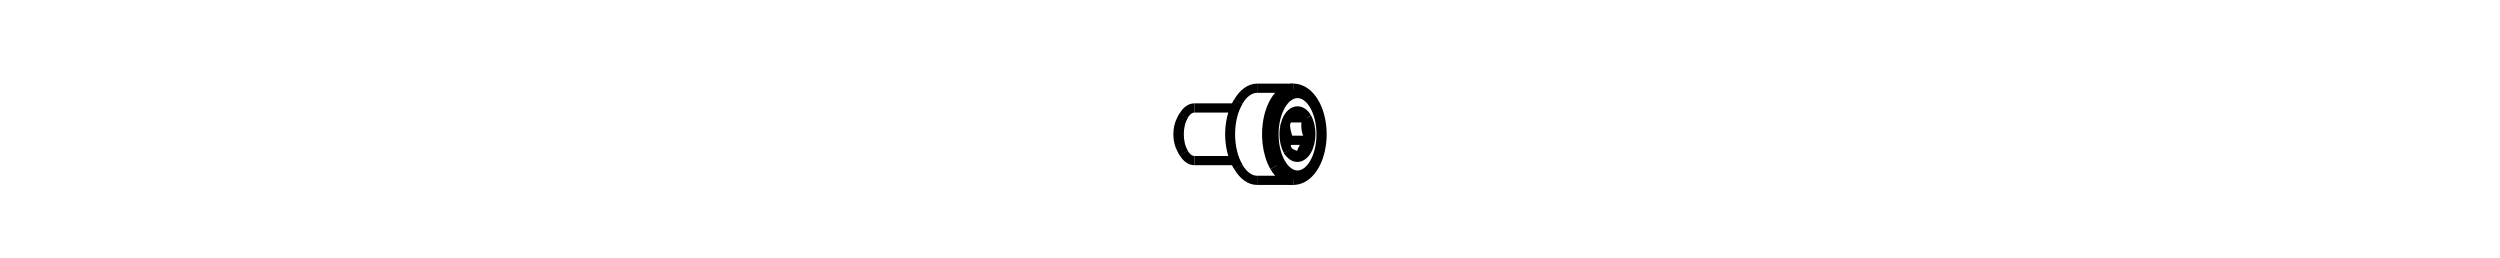
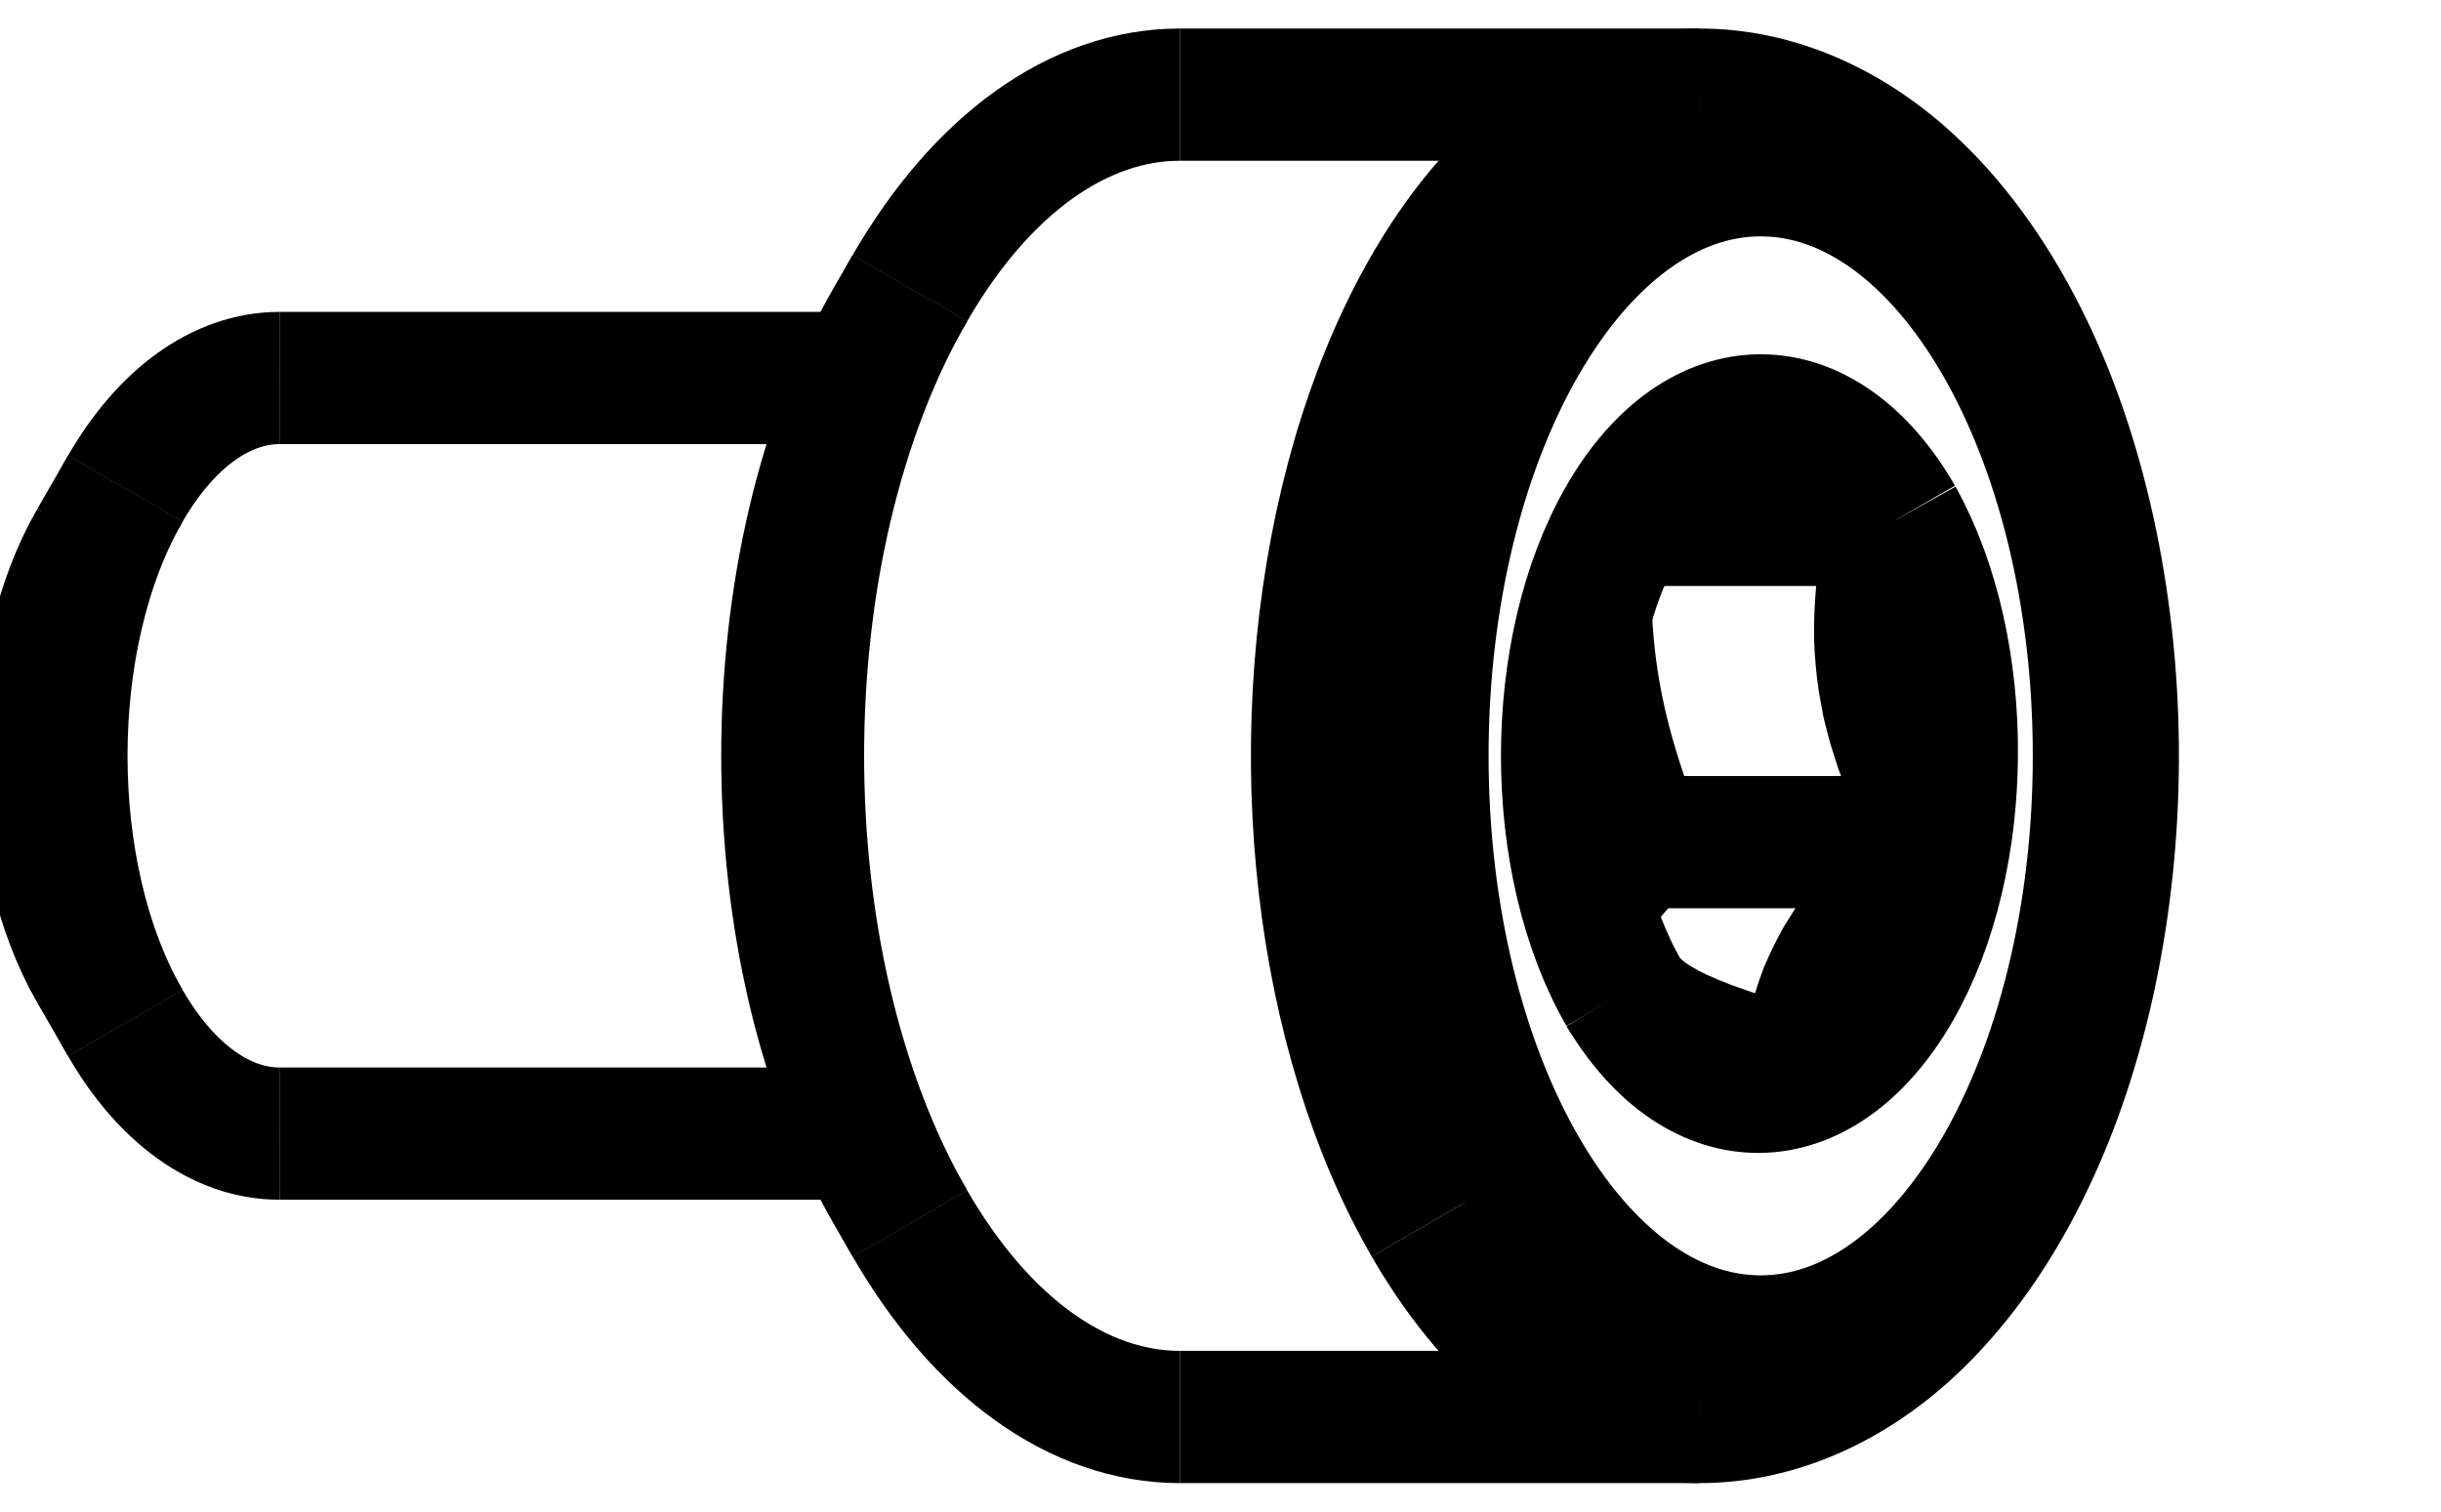
- <svg xmlns="http://www.w3.org/2000/svg" version="1.1" width="190.000mm" height="19.543mm" viewBox="-95.000 -10.205 190.000 19.543">
+ <svg xmlns="http://www.w3.org/2000/svg" version="1.1" width="12.918mm" height="8.002mm" viewBox="-5.705 -4.001 12.918 8.002">
  <g fill="none" stroke="#000000" stroke-opacity="1" stroke-width="0.7" stroke-linecap="butt" stroke-linejoin="miter" stroke-miterlimit="4">
    <path d="M4.338 -1.255 A1.776 1.025 -90 0 1 2.888 1.255" />
    <path d="M2.888 1.255 A1.776 1.025 -90 0 1 2.888 -1.255" />
    <path d="M2.888 -1.255 A1.776 1.025 -90 0 1 4.338 -1.255" />
    <path d="M3.87, 1.706 Q3.871, 1.658 3.873, 1.61  Q3.881, 1.517 3.9, 1.427  Q3.921, 1.338 3.954, 1.252  Q3.99, 1.167 4.037, 1.082  Q4.063, 1.039 4.09, 0.997  Q4.12, 0.954 4.151, 0.911  Q4.185, 0.868 4.22, 0.825  Q4.259, 0.781 4.298, 0.737  Q4.342, 0.692 4.386, 0.646  Q4.434, 0.6 4.483, 0.553  Q4.537, 0.505 4.591, 0.457 " />
    <path d="M4.591, 0.457 Q4.555, 0.392 4.518, 0.326  Q4.487, 0.262 4.455, 0.199  Q4.428, 0.137 4.401, 0.076  Q4.378, 0.015 4.355, -0.045  Q4.336, -0.104 4.317, -0.163  Q4.302, -0.222 4.287, -0.28  Q4.276, -0.338 4.266, -0.396  Q4.249, -0.512 4.245, -0.629  Q4.244, -0.747 4.255, -0.868  Q4.263, -0.929 4.271, -0.991  Q4.283, -1.054 4.295, -1.118  Q4.311, -1.184 4.327, -1.249 " />
    <path d="M4.327, -1.249 C4.284, -1.261 4.241, -1.273 4.199, -1.284  C4.16, -1.296 4.121, -1.307 4.082, -1.318  C4.046, -1.329 4.011, -1.341 3.975, -1.352  C3.943, -1.362 3.911, -1.373 3.878, -1.384  C3.849, -1.394 3.82, -1.405 3.791, -1.415  C3.764, -1.426 3.738, -1.436 3.712, -1.447  C3.688, -1.457 3.665, -1.468 3.641, -1.478  C3.486, -1.55 3.391, -1.623 3.342, -1.706 " />
    <path d="M3.342, -1.706 C3.114, -1.51 2.953, -1.335 2.839, -1.164 " />
    <path d="M2.885, 1.251 C2.935, 1.334 3.031, 1.406 3.185, 1.479  C3.209, 1.489 3.233, 1.499 3.256, 1.51  C3.283, 1.52 3.309, 1.53 3.335, 1.541  C3.364, 1.551 3.393, 1.562 3.423, 1.572  C3.455, 1.583 3.487, 1.594 3.519, 1.605  C3.554, 1.616 3.59, 1.627 3.625, 1.637  C3.664, 1.649 3.703, 1.66 3.742, 1.671  C3.784, 1.683 3.827, 1.695 3.87, 1.706 " />
    <path d="M-0.89 2.475 A3.5 2.021 90 0 0 0.539 3.5" />
    <path d="M0.539 -3.5 A3.5 2.021 90 0 0 -0.89 -2.475" />
    <path d="M-0.89 -2.475 A3.5 2.021 90 0 0 -0.89 2.475" />
    <path id="12" d=" M 4.591 0.457 L 2.965 0.457 " />
    <path d="M2.693, 0.783 Q2.809, 0.629 2.965, 0.457 " />
    <path id="14" d=" M 4.327 -1.249 L 2.899 -1.249 " />
    <path d="M2.965, 0.457 C2.786, 0.007 2.703, -0.358 2.687, -0.761 " />
    <path id="16" d=" M -0.89 2.475 L -0.986 2.309 " />
    <path d="M-0.986 -2.309 A3.265 1.885 90 0 0 -0.986 2.309" />
    <path d="M-5.042 1.414 A2 1.155 90 0 0 -4.226 2" />
    <path d="M-4.226 -2 A2 1.155 90 0 0 -5.042 -1.414" />
    <path d="M-5.042 -1.414 A2 1.155 90 0 0 -5.042 1.414" />
    <path id="21" d=" M -5.042 1.414 L -5.205 1.131 " />
    <path d="M-5.205 -1.131 A1.6 0.924 90 0 0 -5.205 1.131" />
    <path d="M3.286, 3.5 C3.697, 3.501 4.102, 3.32 4.437, 2.994  C4.668, 2.77 4.869, 2.479 5.03, 2.14  C5.317, 1.539 5.474, 0.782 5.476, 0.019  C5.479, -0.762 5.319, -1.539 5.025, -2.152  C4.861, -2.493 4.658, -2.784 4.424, -3.007  C4.092, -3.324 3.692, -3.501 3.286, -3.5 " />
    <path id="2" d=" M 3.286 -3.5 L 0.539 -3.5 " />
    <path id="3" d=" M 3.286 3.5 L 0.539 3.5 " />
    <path id="4" d=" M -0.986 -2.309 L -0.89 -2.475 " />
    <path id="5" d=" M -1.143 -2 L -4.226 -2 " />
    <path id="6" d=" M -1.143 2 L -4.226 2 " />
    <path id="7" d=" M -5.205 -1.131 L -5.042 -1.414 " />
    <g transform="rotate(90, 3.61277, 0)">
      <ellipse cx="3.613" cy="0" rx="3.1" ry="1.79" />
    </g>
    <path d="M1.857 2.475 A3.5 2.021 90 0 0 3.286 3.5" />
    <path d="M3.286 -3.5 A3.5 2.021 90 0 0 1.857 2.475" />
  </g>
</svg>
